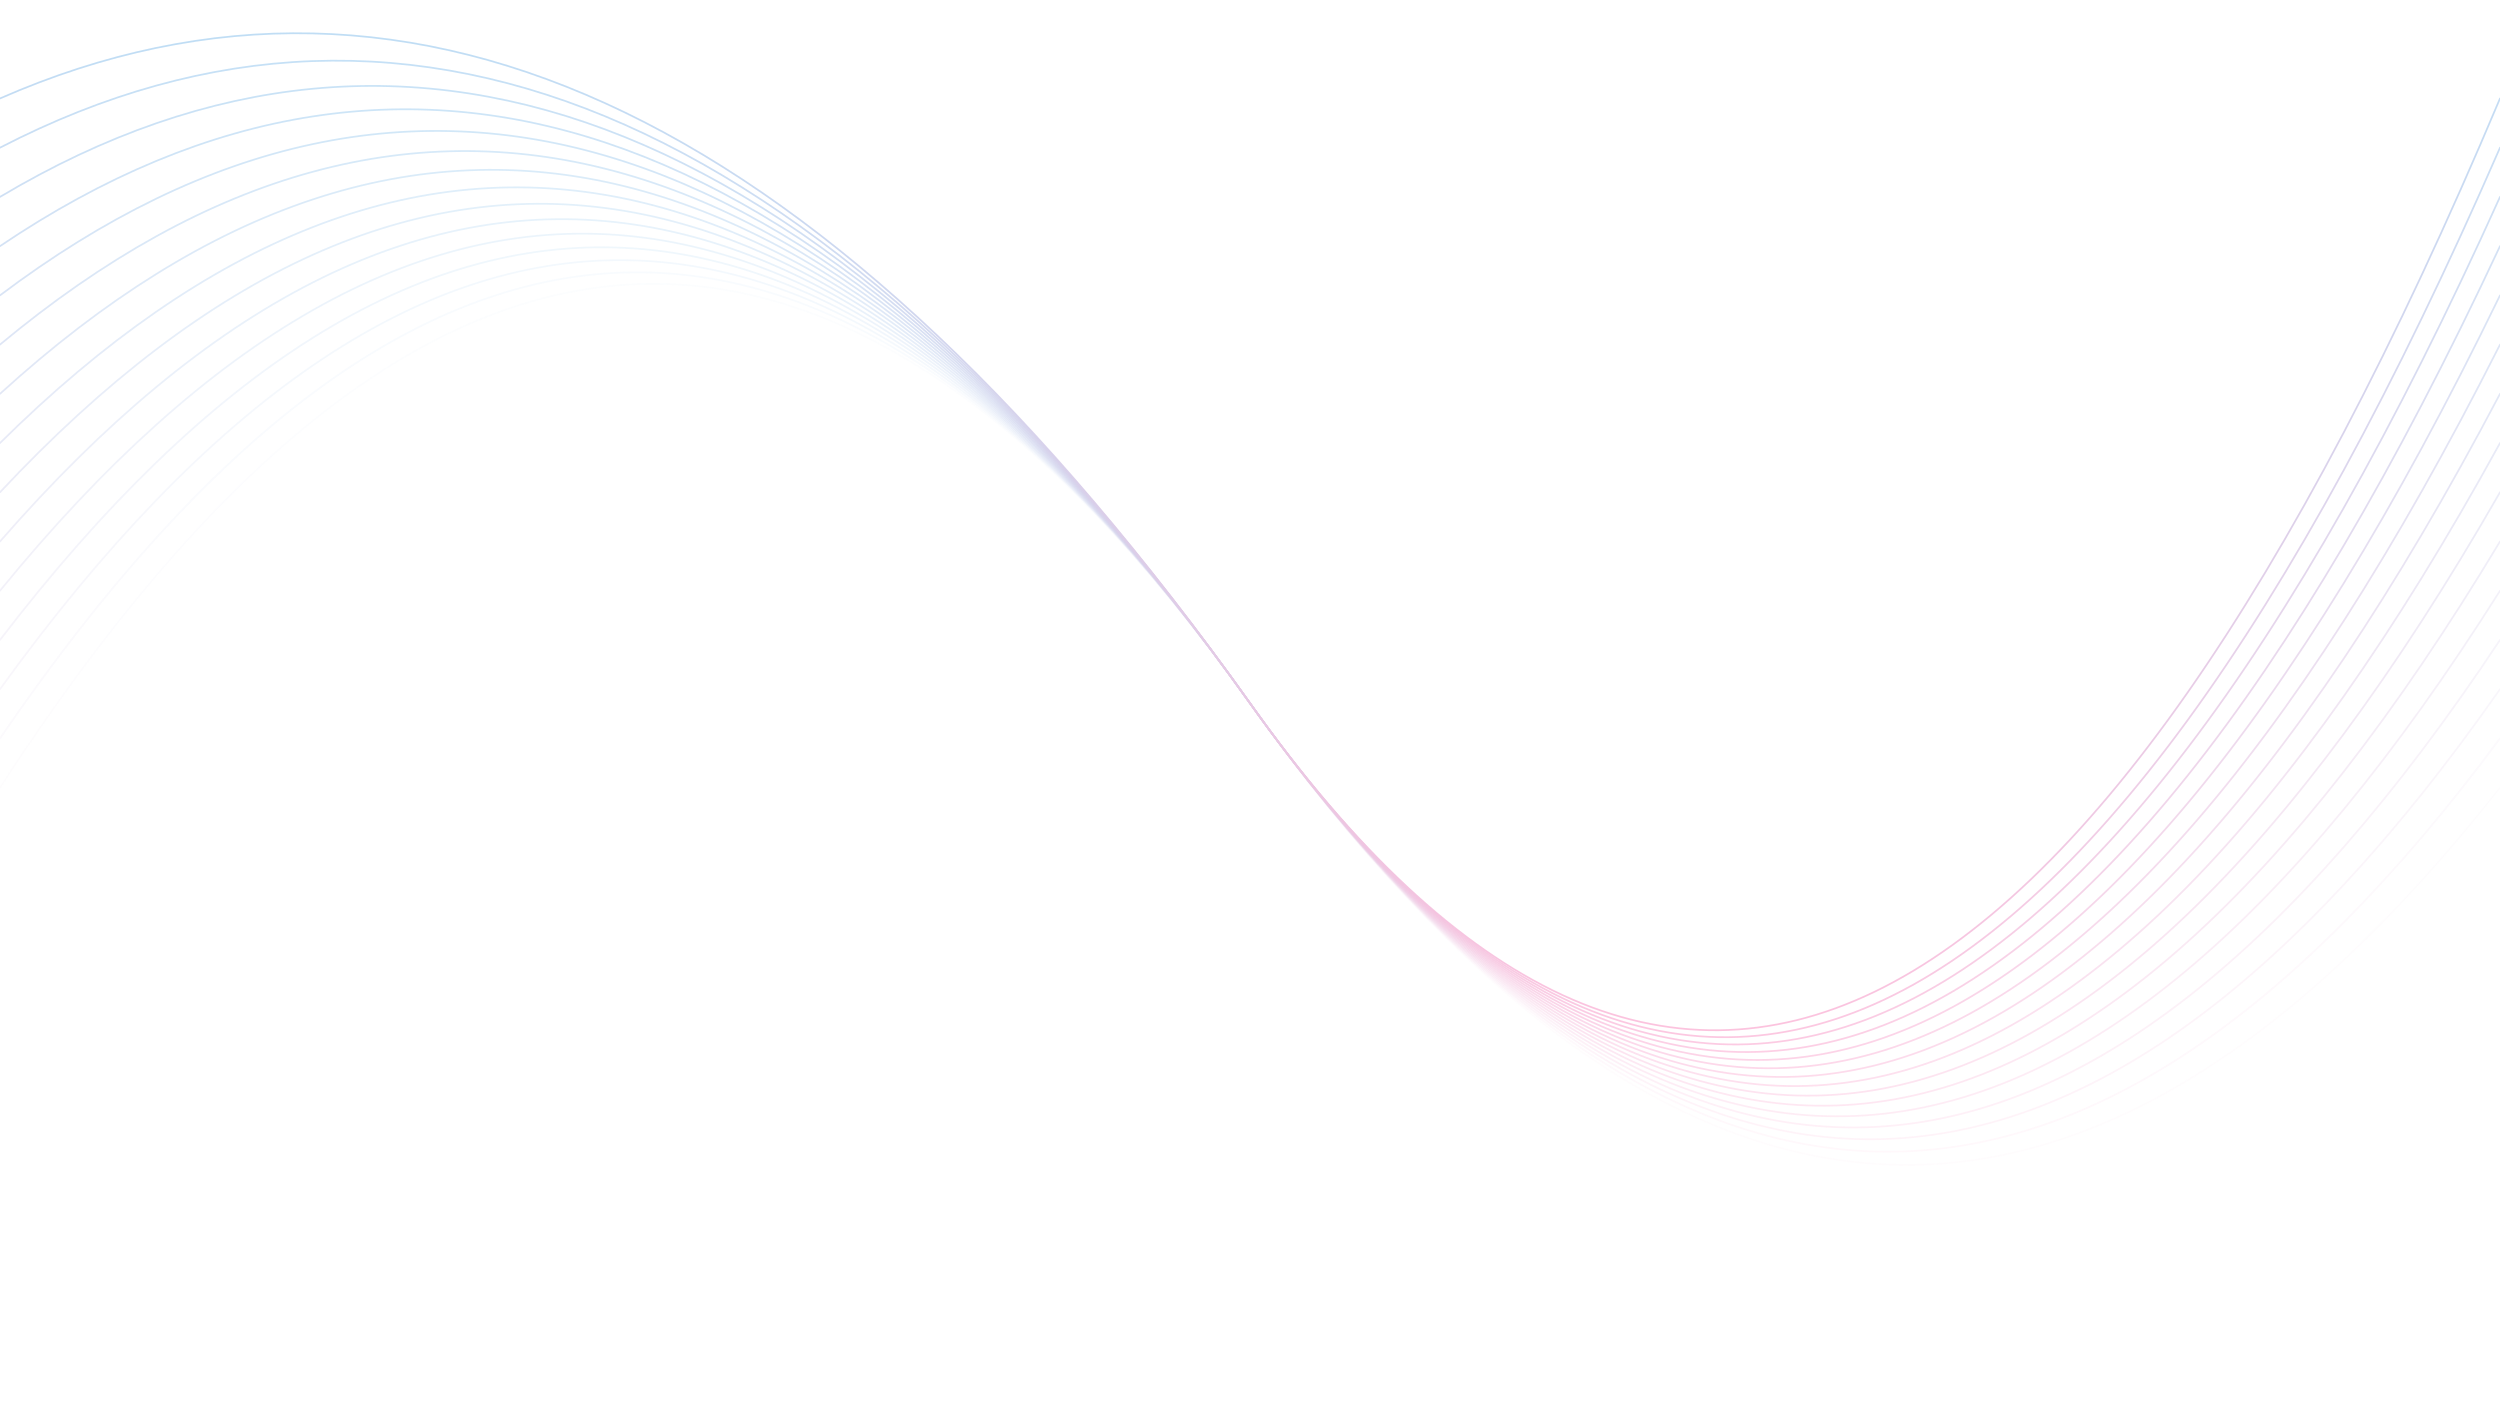
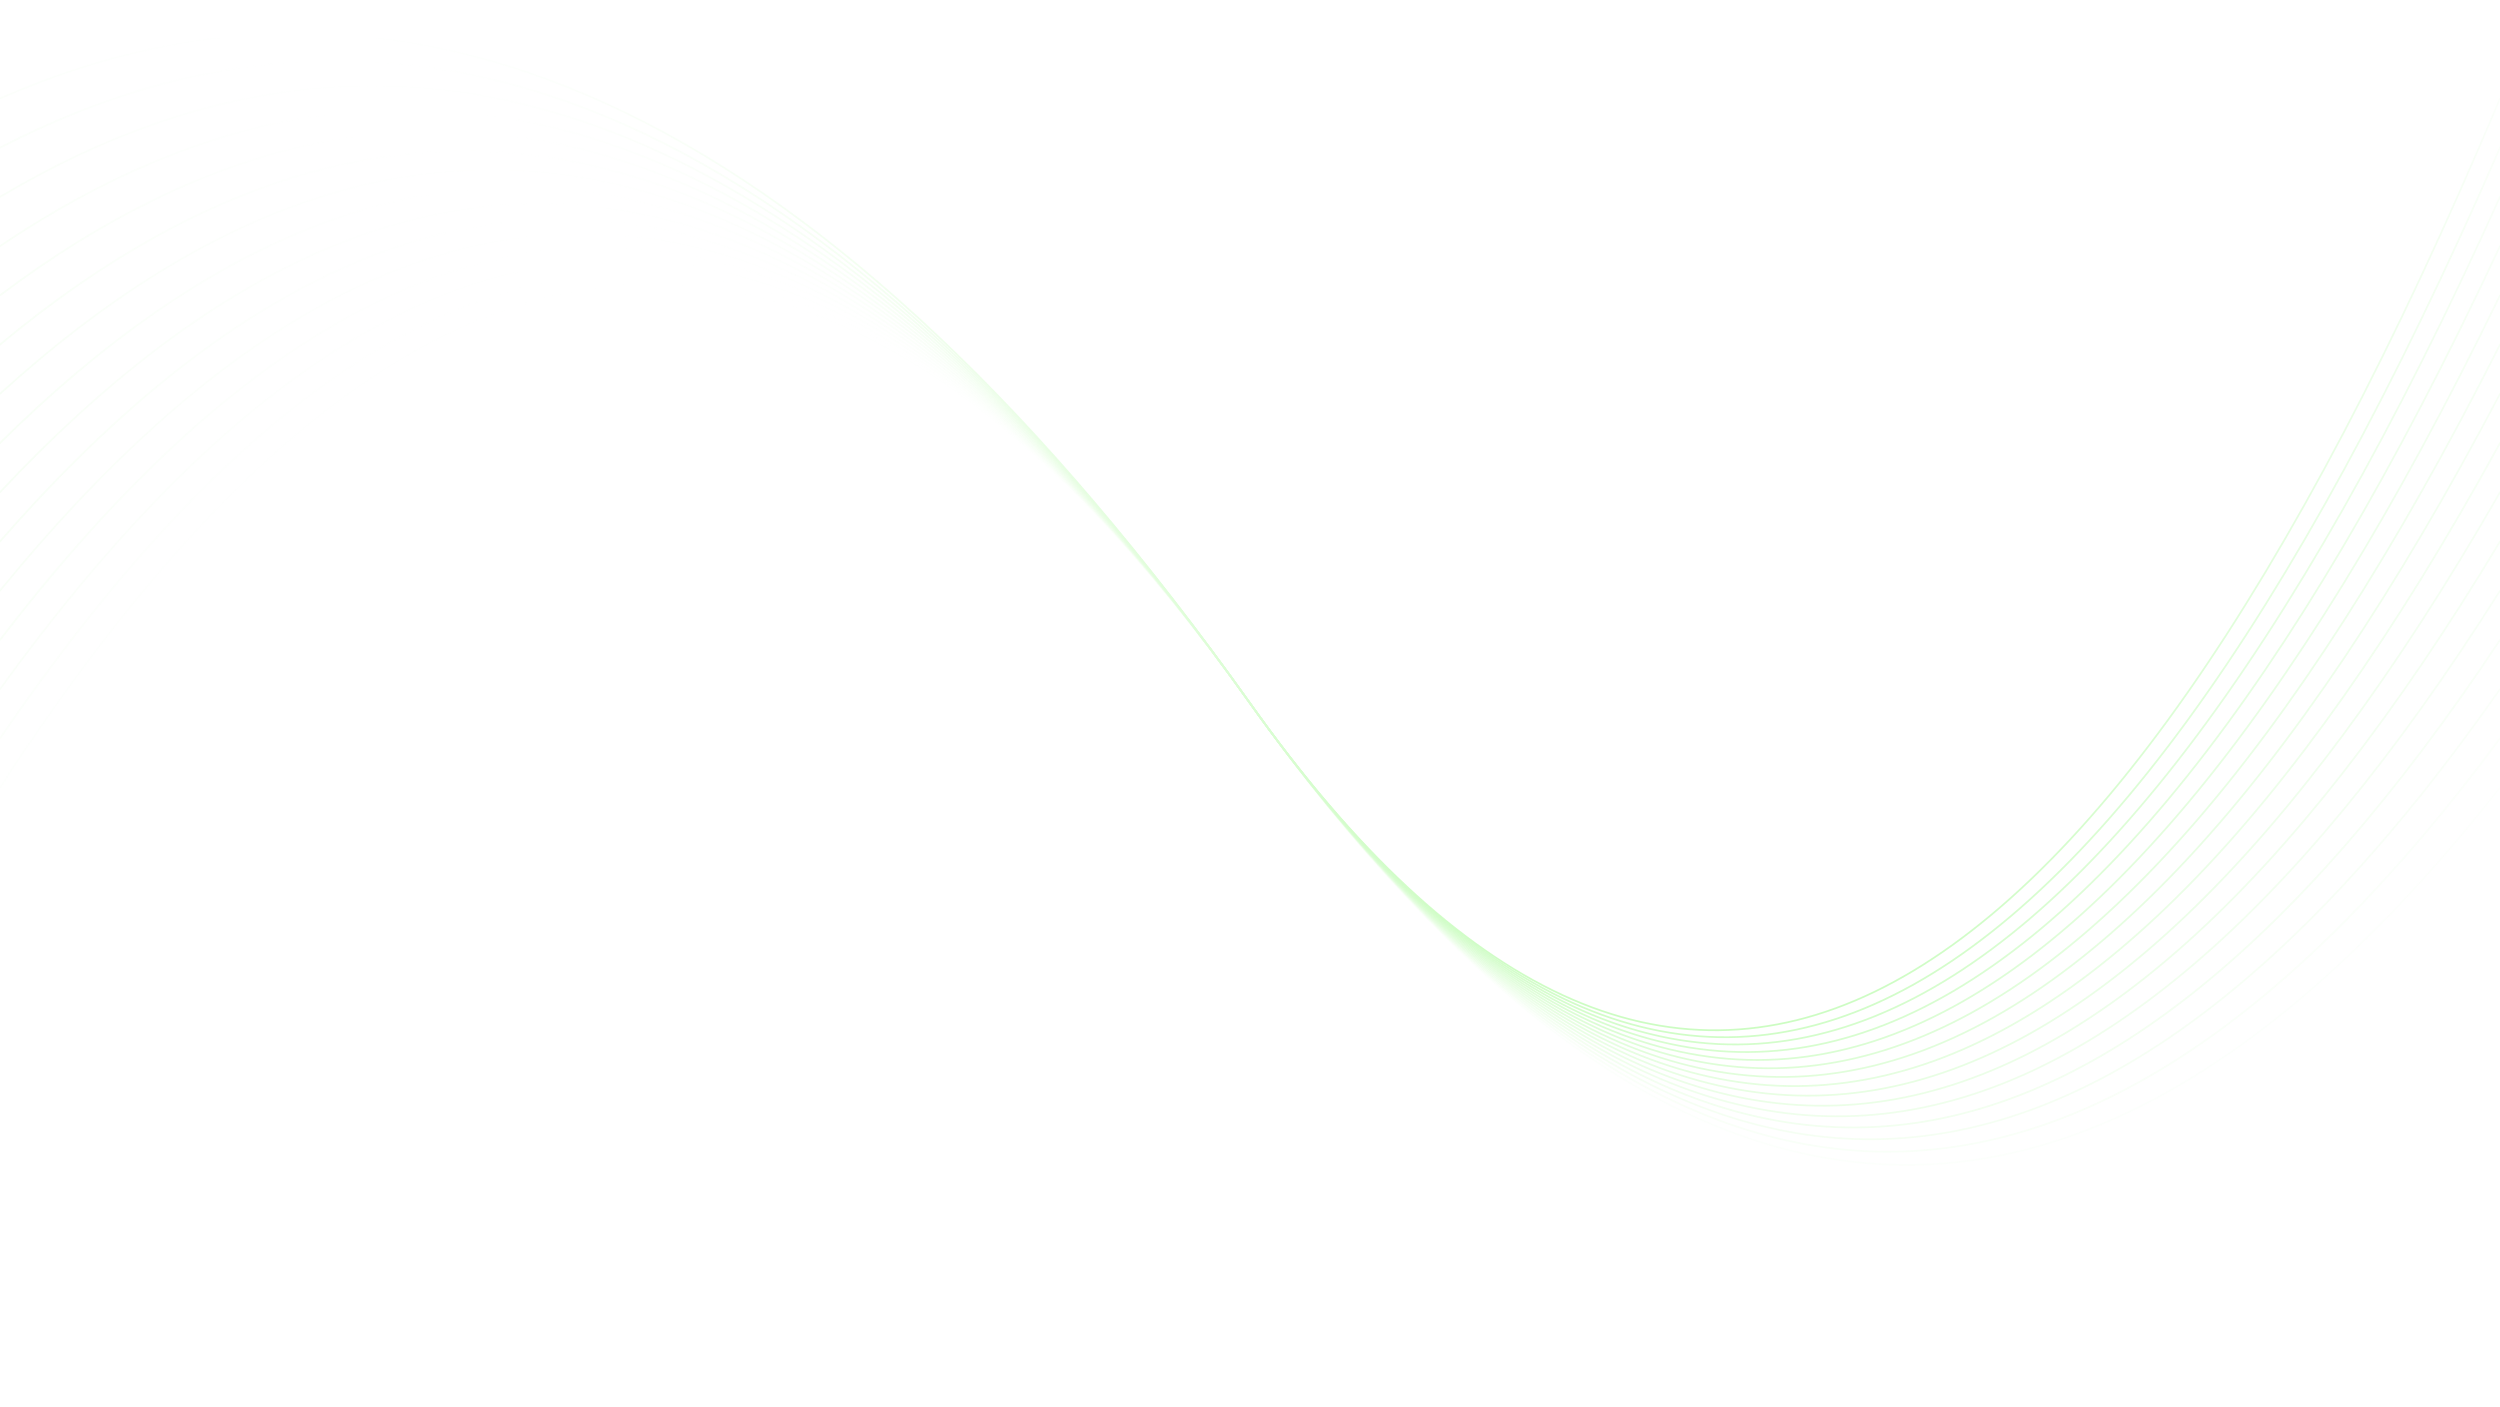
<svg xmlns="http://www.w3.org/2000/svg" viewBox="0 0 1422 800" opacity="0.3">
  <defs>
    <linearGradient x1="50%" y1="0%" x2="50%" y2="100%" id="oooscillate-grad">
-       <stop stop-color="hsl(206, 75%, 49%)" stop-opacity="1" offset="0%" />
-       <stop stop-color="hsl(331, 90%, 56%)" stop-opacity="1" offset="100%" />
+       <stop stop-color="#ffffff" stop-opacity="1" offset="0%" />
+       <stop stop-color="#4AF626" stop-opacity="1" offset="100%" />
    </linearGradient>
  </defs>
  <g stroke-width="1" stroke="url(#oooscillate-grad)" fill="none" stroke-linecap="round">
    <path d="M 0 448 Q 355.5 -100 711 400 Q 1066.5 900 1422 448" opacity="0.05" />
    <path d="M 0 420 Q 355.5 -100 711 400 Q 1066.5 900 1422 420" opacity="0.11" />
    <path d="M 0 392 Q 355.5 -100 711 400 Q 1066.5 900 1422 392" opacity="0.18" />
    <path d="M 0 364 Q 355.5 -100 711 400 Q 1066.5 900 1422 364" opacity="0.24" />
    <path d="M 0 336 Q 355.5 -100 711 400 Q 1066.5 900 1422 336" opacity="0.30" />
    <path d="M 0 308 Q 355.5 -100 711 400 Q 1066.5 900 1422 308" opacity="0.37" />
    <path d="M 0 280 Q 355.5 -100 711 400 Q 1066.5 900 1422 280" opacity="0.43" />
    <path d="M 0 252 Q 355.5 -100 711 400 Q 1066.5 900 1422 252" opacity="0.49" />
    <path d="M 0 224 Q 355.5 -100 711 400 Q 1066.5 900 1422 224" opacity="0.56" />
    <path d="M 0 196 Q 355.5 -100 711 400 Q 1066.5 900 1422 196" opacity="0.62" />
    <path d="M 0 168 Q 355.5 -100 711 400 Q 1066.5 900 1422 168" opacity="0.68" />
    <path d="M 0 140 Q 355.5 -100 711 400 Q 1066.5 900 1422 140" opacity="0.75" />
    <path d="M 0 112 Q 355.5 -100 711 400 Q 1066.5 900 1422 112" opacity="0.81" />
    <path d="M 0 84 Q 355.5 -100 711 400 Q 1066.5 900 1422 84" opacity="0.87" />
    <path d="M 0 56 Q 355.5 -100 711 400 Q 1066.5 900 1422 56" opacity="0.94" />
  </g>
</svg>
